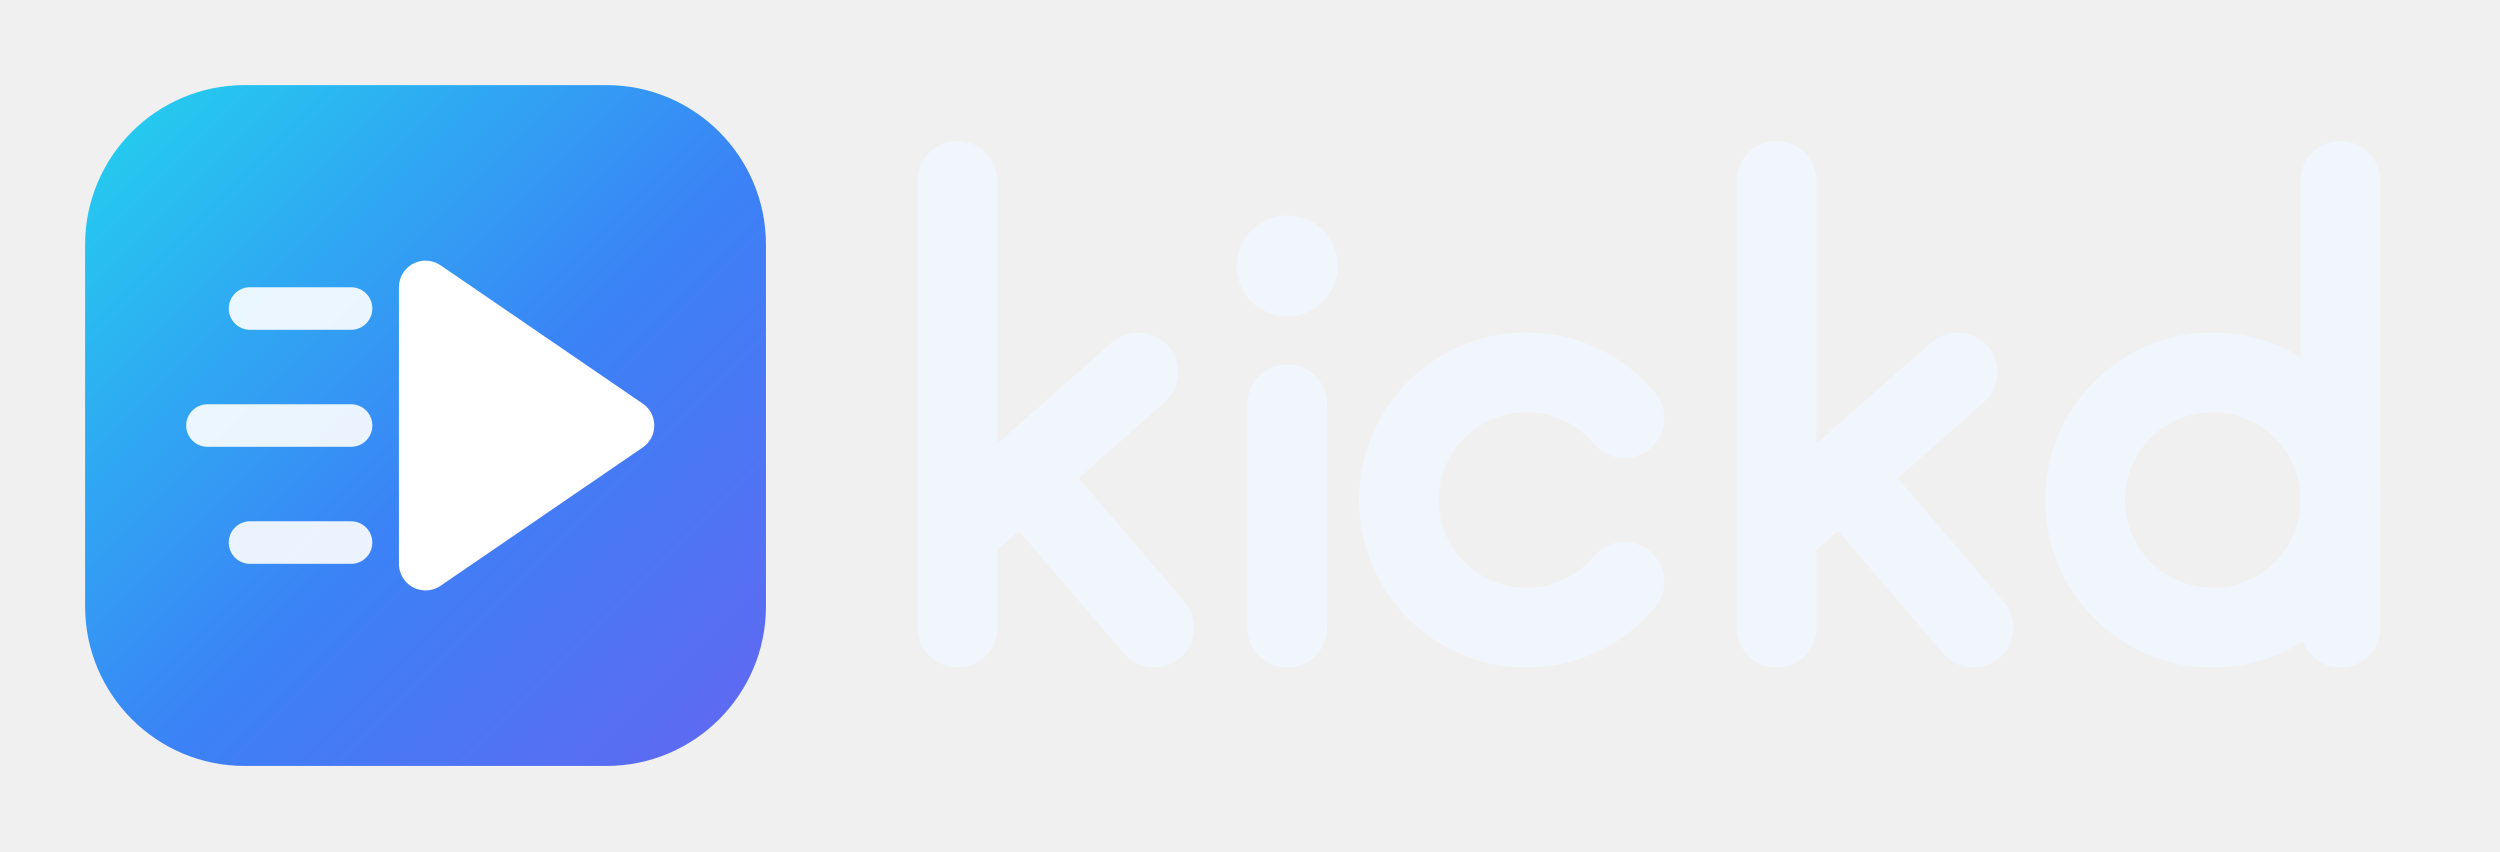
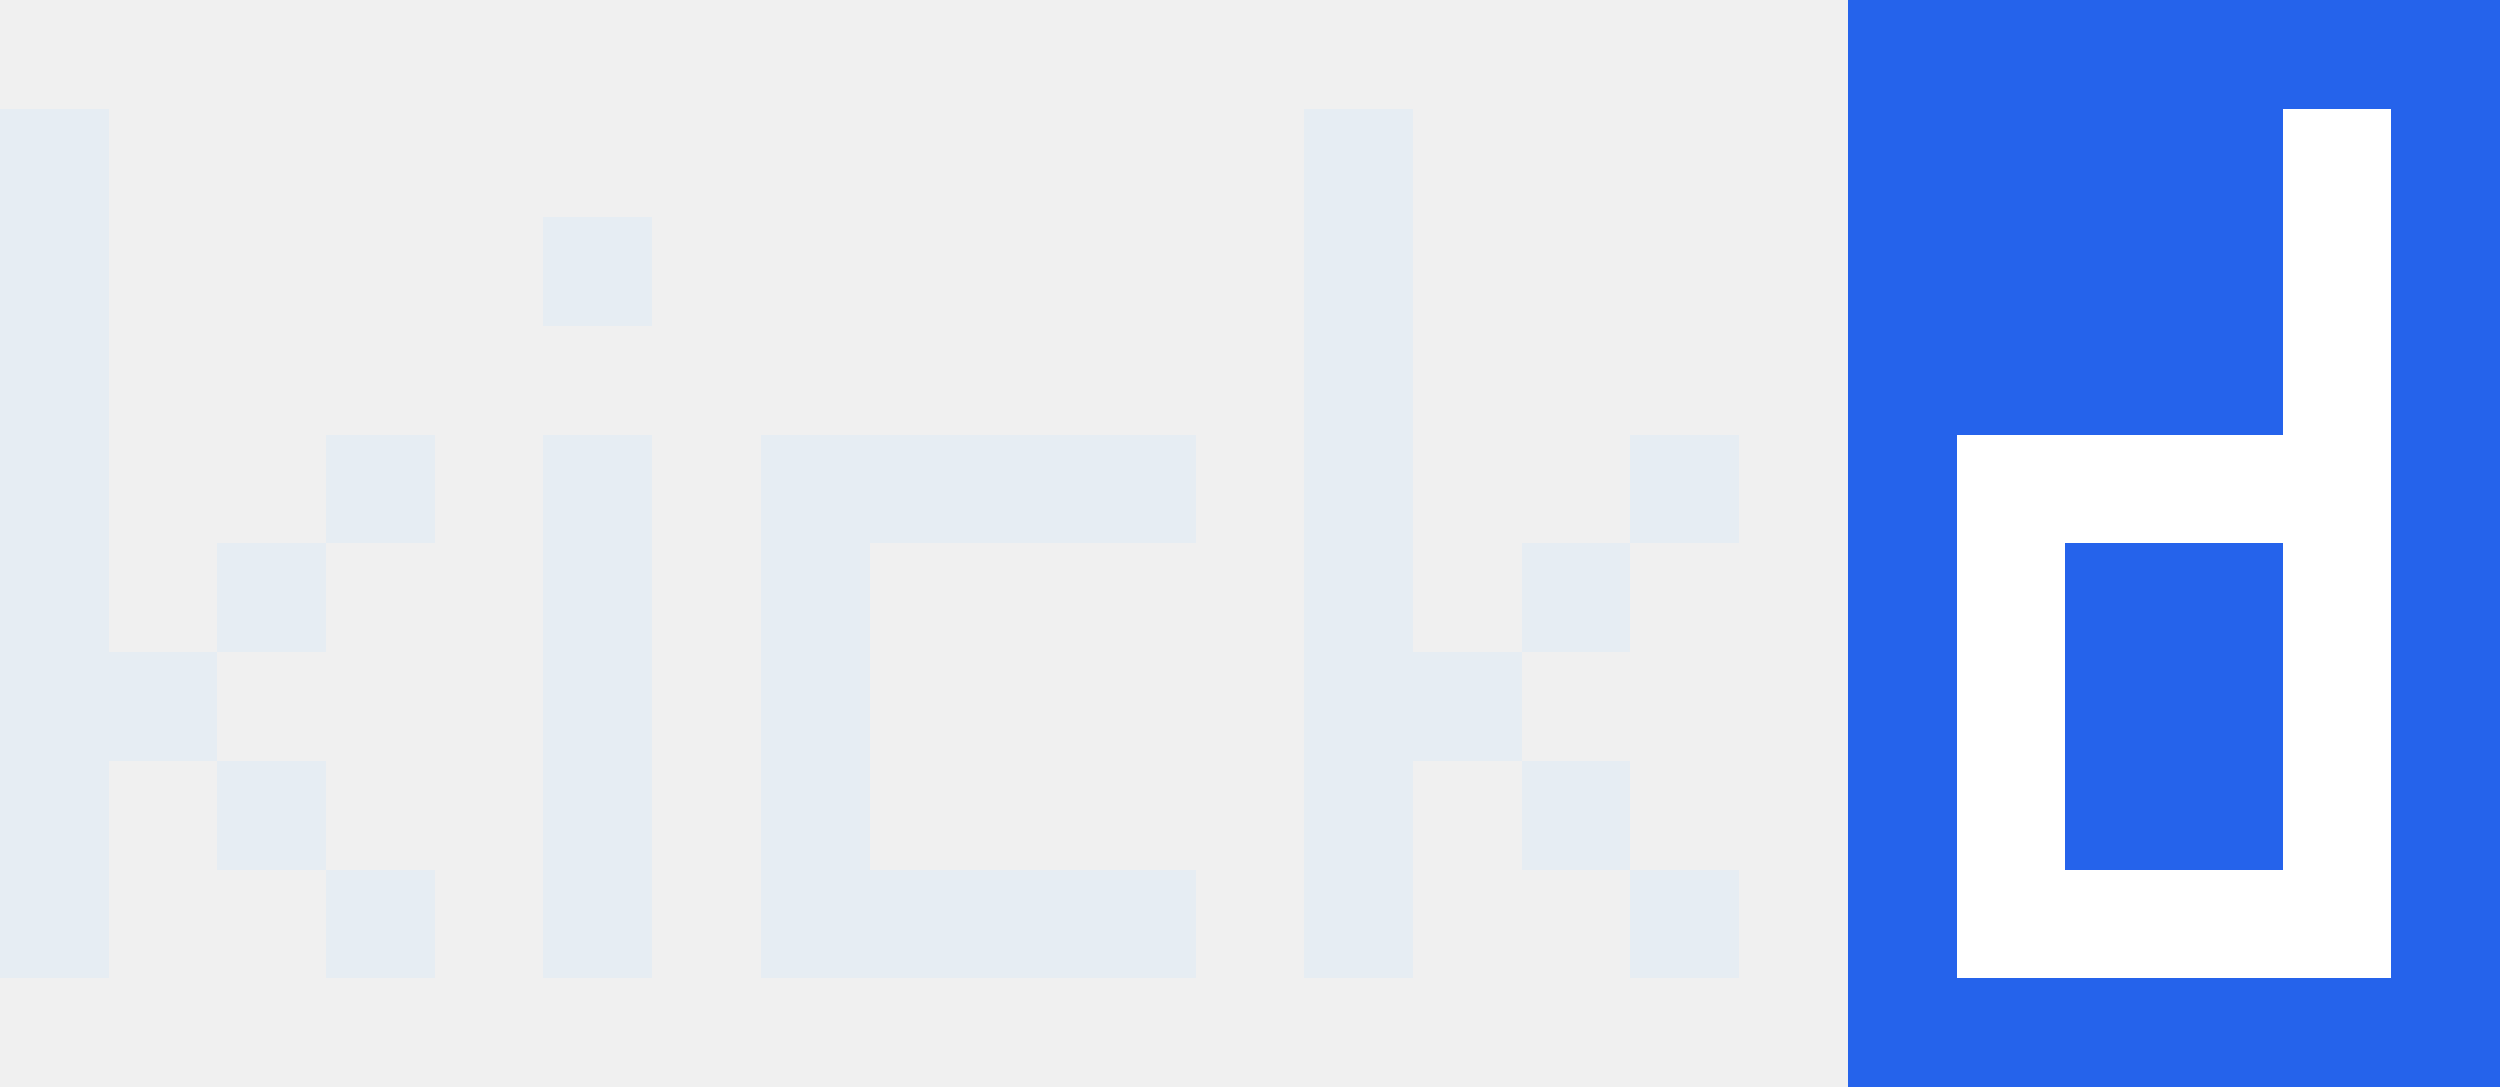
- <svg xmlns="http://www.w3.org/2000/svg" width="470" height="160" viewBox="0 0 470 160" role="img" aria-labelledby="t">
-   <defs>
-     <linearGradient id="g" x1="0" y1="0" x2="1" y2="1">
-       <stop offset="0" stop-color="#22d3ee" />
-       <stop offset="0.55" stop-color="#3b82f6" />
-       <stop offset="1" stop-color="#6366f1" />
-     </linearGradient>
-   </defs>
-   <rect x="16" y="16" width="128" height="128" rx="30" fill="url(#g)" />
-   <g stroke="#ffffff" stroke-linecap="round" fill="none">
-     <path d="M47 58 H66 M39 80 H66 M47 102 H66" stroke-width="8" opacity="0.9" />
-     <path d="M80 54 L80 106 L118 80 Z" fill="#ffffff" stroke-width="10" stroke-linejoin="round" />
+ <svg xmlns="http://www.w3.org/2000/svg" width="368" height="160" viewBox="0 0 368 160" role="img" aria-labelledby="t" shape-rendering="crispEdges">
+   <g fill="#e6edf3">
+     <rect x="0" y="16" width="16" height="16" />
+     <rect x="0" y="32" width="16" height="16" />
+     <rect x="0" y="48" width="16" height="16" />
+     <rect x="0" y="64" width="16" height="16" />
+     <rect x="48" y="64" width="16" height="16" />
+     <rect x="0" y="80" width="16" height="16" />
+     <rect x="32" y="80" width="16" height="16" />
+     <rect x="0" y="96" width="32" height="16" />
+     <rect x="0" y="112" width="16" height="16" />
+     <rect x="32" y="112" width="16" height="16" />
+     <rect x="0" y="128" width="16" height="16" />
+     <rect x="48" y="128" width="16" height="16" />
+     <rect x="80" y="32" width="16" height="16" />
+     <rect x="80" y="64" width="16" height="16" />
+     <rect x="80" y="80" width="16" height="16" />
+     <rect x="80" y="96" width="16" height="16" />
+     <rect x="80" y="112" width="16" height="16" />
+     <rect x="80" y="128" width="16" height="16" />
+     <rect x="112" y="64" width="64" height="16" />
+     <rect x="112" y="80" width="16" height="16" />
+     <rect x="112" y="96" width="16" height="16" />
+     <rect x="112" y="112" width="16" height="16" />
+     <rect x="112" y="128" width="64" height="16" />
+     <rect x="192" y="16" width="16" height="16" />
+     <rect x="192" y="32" width="16" height="16" />
+     <rect x="192" y="48" width="16" height="16" />
+     <rect x="192" y="64" width="16" height="16" />
+     <rect x="240" y="64" width="16" height="16" />
+     <rect x="192" y="80" width="16" height="16" />
+     <rect x="224" y="80" width="16" height="16" />
+     <rect x="192" y="96" width="32" height="16" />
+     <rect x="192" y="112" width="16" height="16" />
+     <rect x="224" y="112" width="16" height="16" />
+     <rect x="192" y="128" width="16" height="16" />
+     <rect x="240" y="128" width="16" height="16" />
  </g>
-   <g stroke="#f0f6fc" stroke-width="15" stroke-linecap="round" stroke-linejoin="round" fill="none">
-     <path d="M180 34 V118 M180 100 L214 70 M193 90 L217 118" />
-     <path d="M242 76 V118" />
-     <path d="M305.4 78.6 A24 24 0 1 0 305.4 109.4" />
-     <path d="M334 34 V118 M334 100 L368 70 M347 90 L371 118" />
-     <circle cx="416" cy="94" r="24" />
-     <path d="M440 34 V118" />
+   <rect x="272" y="0" width="96" height="160" fill="#2563eb" />
+   <g fill="#ffffff">
+     <rect x="336" y="16" width="16" height="16" />
+     <rect x="336" y="32" width="16" height="16" />
+     <rect x="336" y="48" width="16" height="16" />
+     <rect x="288" y="64" width="64" height="16" />
+     <rect x="288" y="80" width="16" height="16" />
+     <rect x="336" y="80" width="16" height="16" />
+     <rect x="288" y="96" width="16" height="16" />
+     <rect x="336" y="96" width="16" height="16" />
+     <rect x="288" y="112" width="16" height="16" />
+     <rect x="336" y="112" width="16" height="16" />
+     <rect x="288" y="128" width="64" height="16" />
  </g>
-   <circle cx="242" cy="50" r="9.5" fill="#f0f6fc" />
</svg>
